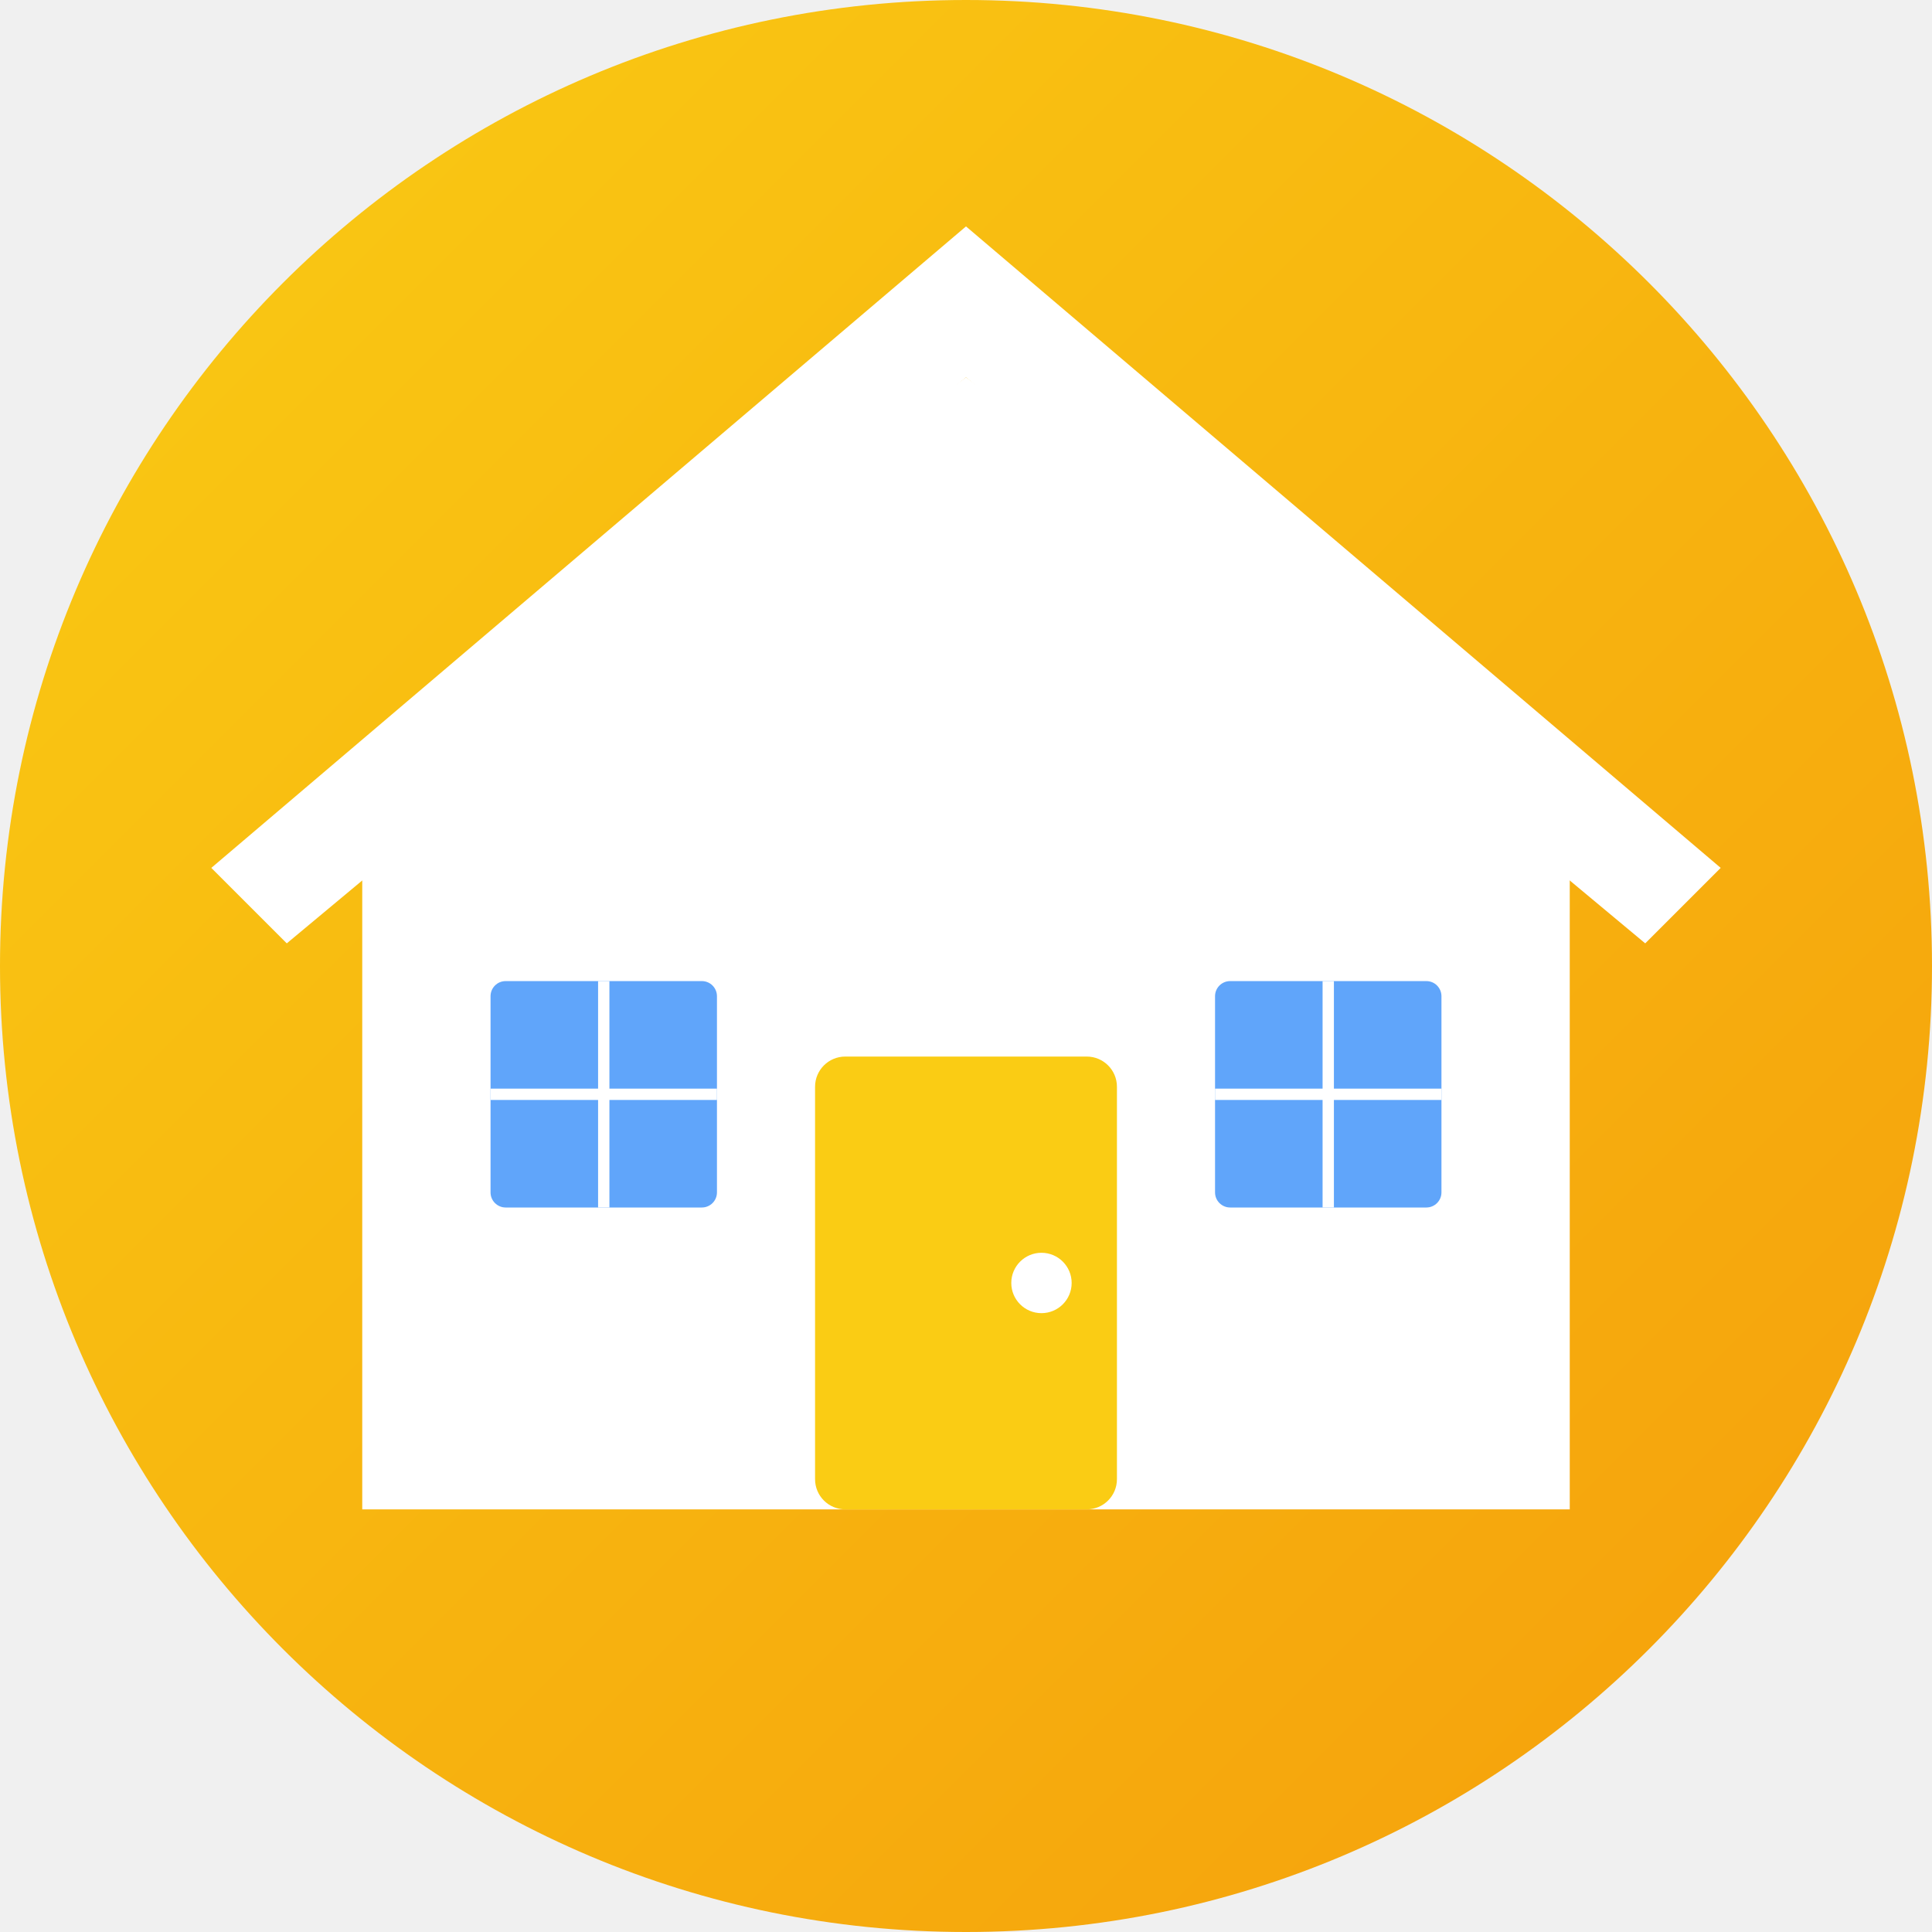
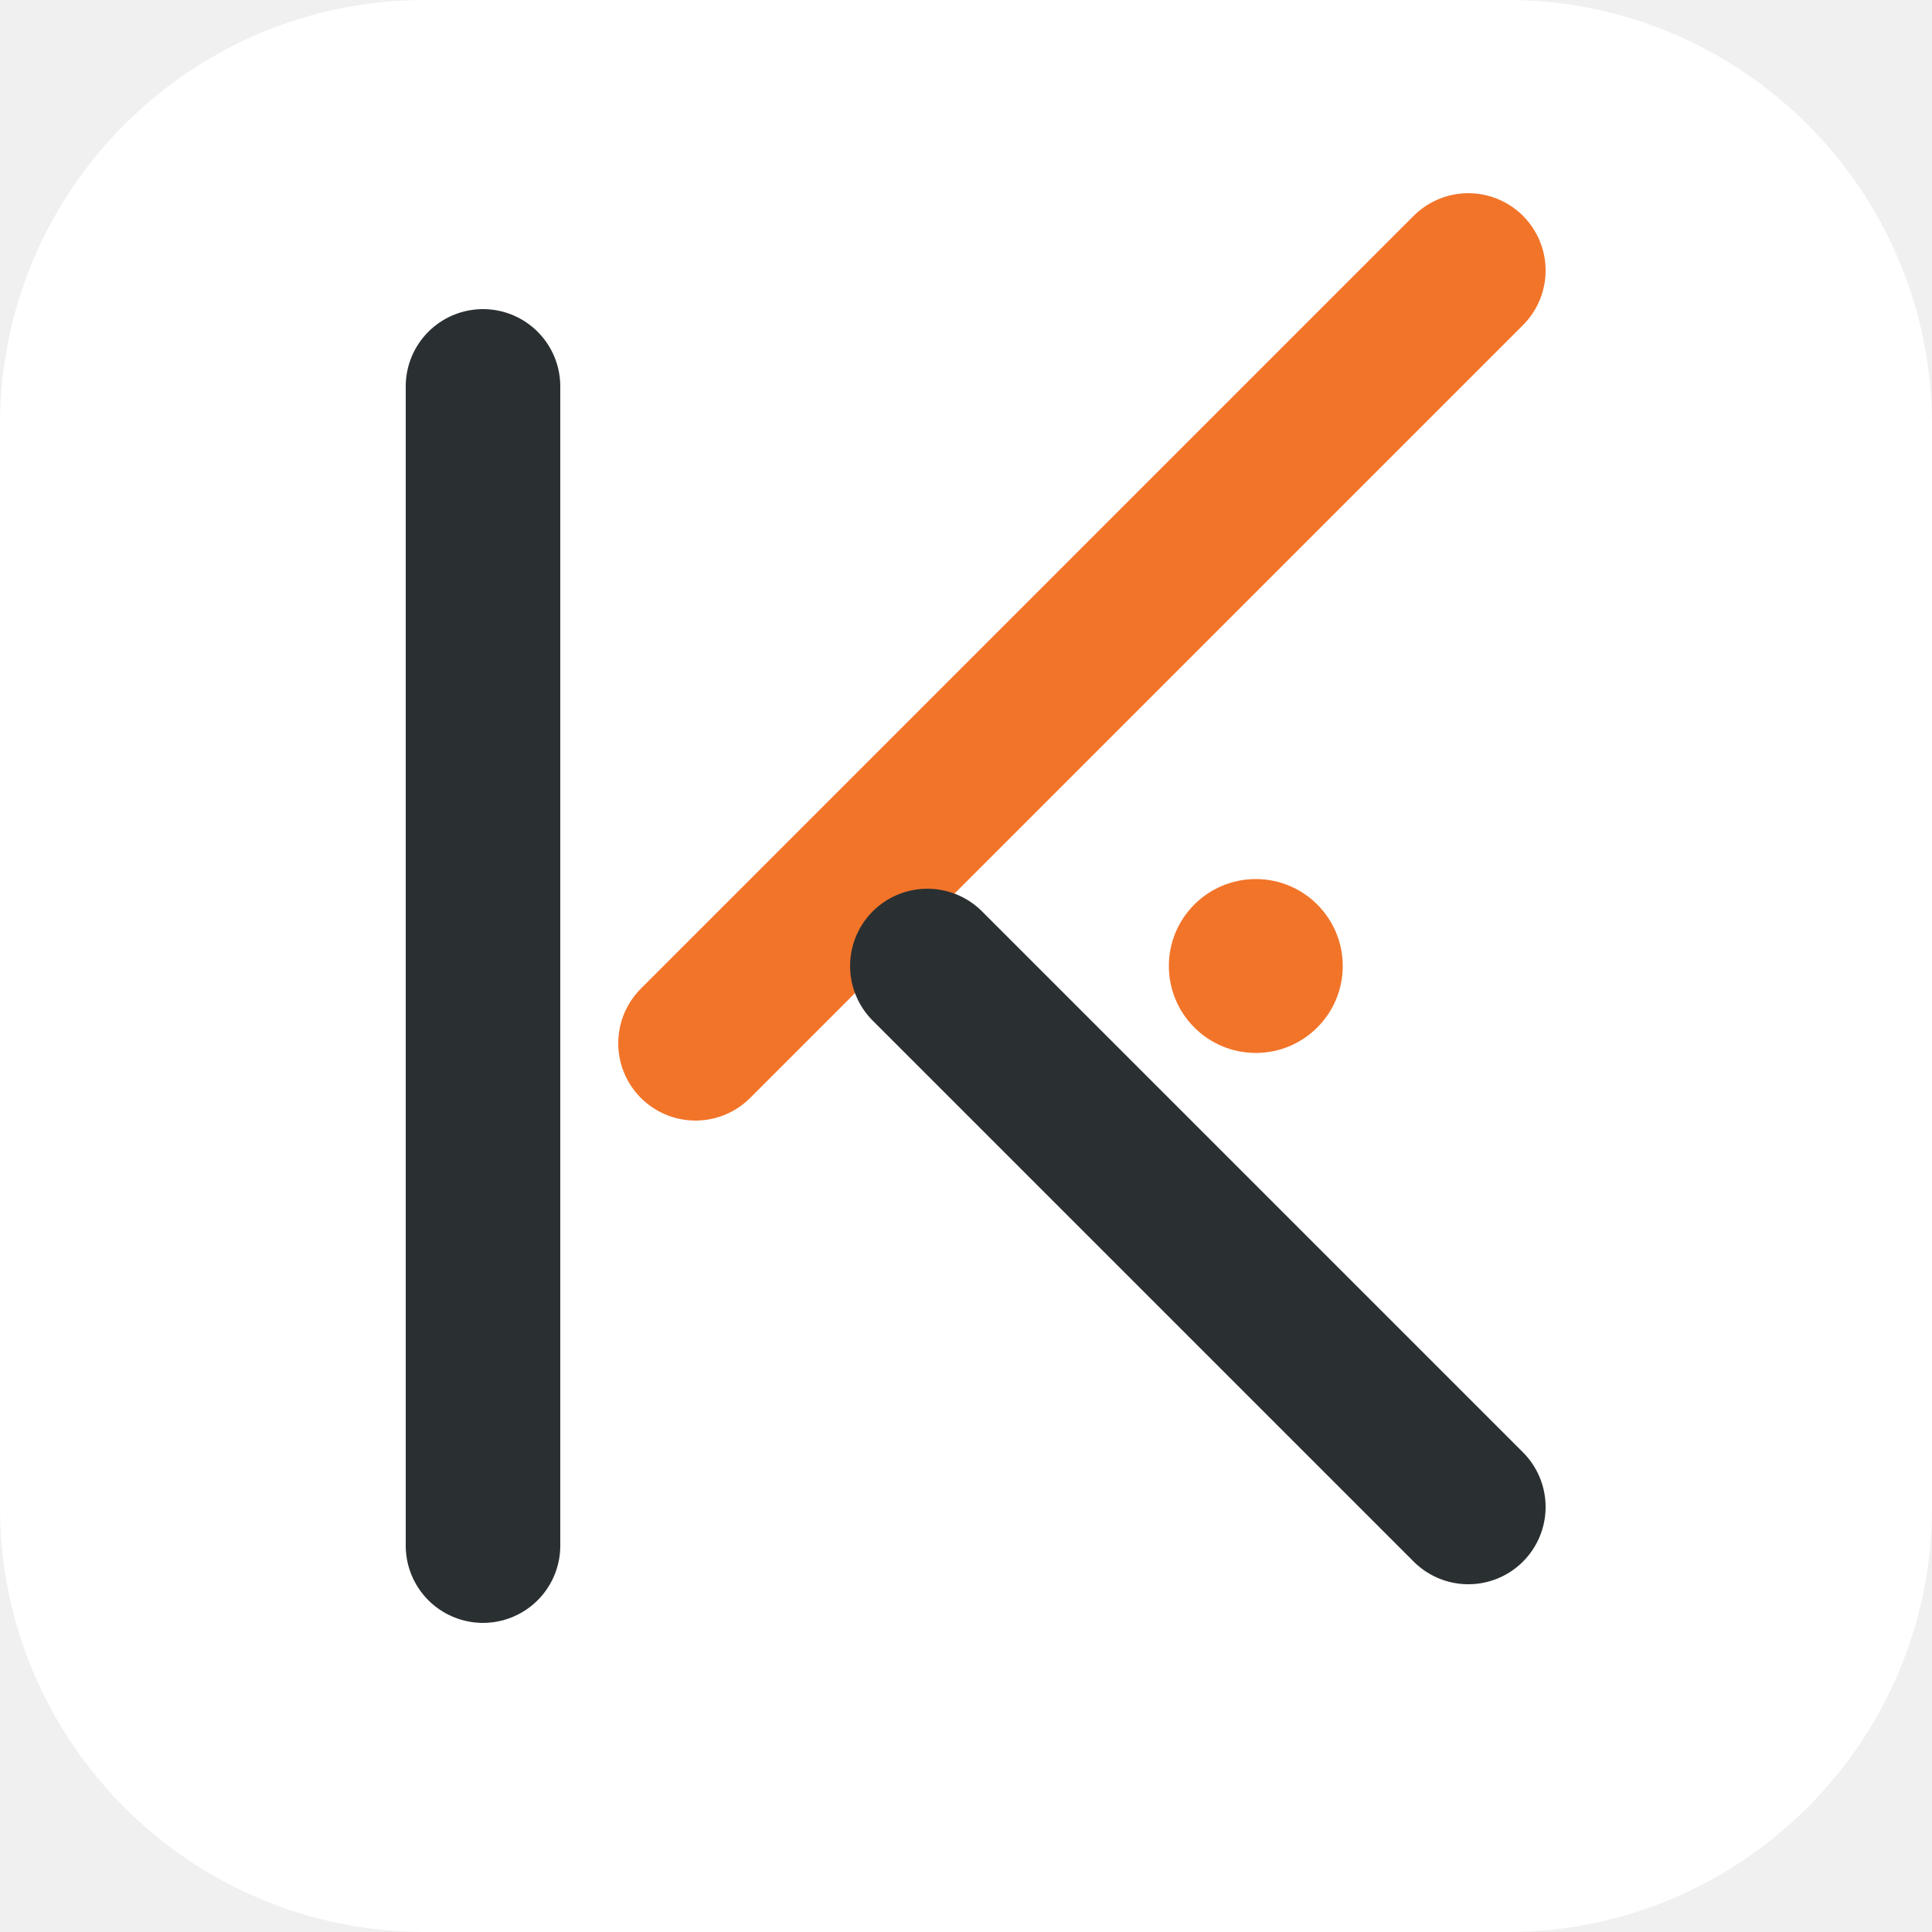
- <svg xmlns="http://www.w3.org/2000/svg" width="384" height="384" viewBox="0 0 512 512">
-   <defs>
-     <linearGradient id="bg" x1="0%" y1="0%" x2="100%" y2="100%">
-       <stop offset="0%" style="stop-color:#FACC14" />
-       <stop offset="100%" style="stop-color:#F59E0B" />
-     </linearGradient>
-   </defs>
-   <circle cx="256" cy="256" r="256" fill="url(#bg)" />
-   <path d="M256 100 L416 220 L416 400 L96 400 L96 220 Z" fill="white" stroke="none" />
-   <path d="M256 60 L456 230 L436 250 L256 100 L76 250 L56 230 Z" fill="white" />
-   <rect x="216" y="280" width="80" height="120" rx="8" fill="#FACC14" />
-   <circle cx="276" cy="340" r="8" fill="white" />
-   <rect x="130" y="260" width="60" height="60" rx="4" fill="#60A5FA" />
-   <line x1="160" y1="260" x2="160" y2="320" stroke="white" stroke-width="3" />
-   <line x1="130" y1="290" x2="190" y2="290" stroke="white" stroke-width="3" />
-   <rect x="322" y="260" width="60" height="60" rx="4" fill="#60A5FA" />
-   <line x1="352" y1="260" x2="352" y2="320" stroke="white" stroke-width="3" />
-   <line x1="322" y1="290" x2="382" y2="290" stroke="white" stroke-width="3" />
+ <svg xmlns="http://www.w3.org/2000/svg" viewBox="0 0 100 100" width="100%" height="100%">
+   <rect width="100" height="100" rx="22" fill="#FFFFFF" />
+   <line x1="25" y1="20" x2="25" y2="80" stroke="#2a3032" stroke-width="8" stroke-linecap="round" />
+   <line x1="36" y1="54" x2="76" y2="14" stroke="#f27429" stroke-width="8" stroke-linecap="round" />
+   <line x1="48" y1="50" x2="76" y2="78" stroke="#2a3032" stroke-width="8" stroke-linecap="round" />
+   <circle cx="65" cy="50" r="4.5" fill="#f27429" />
</svg>
